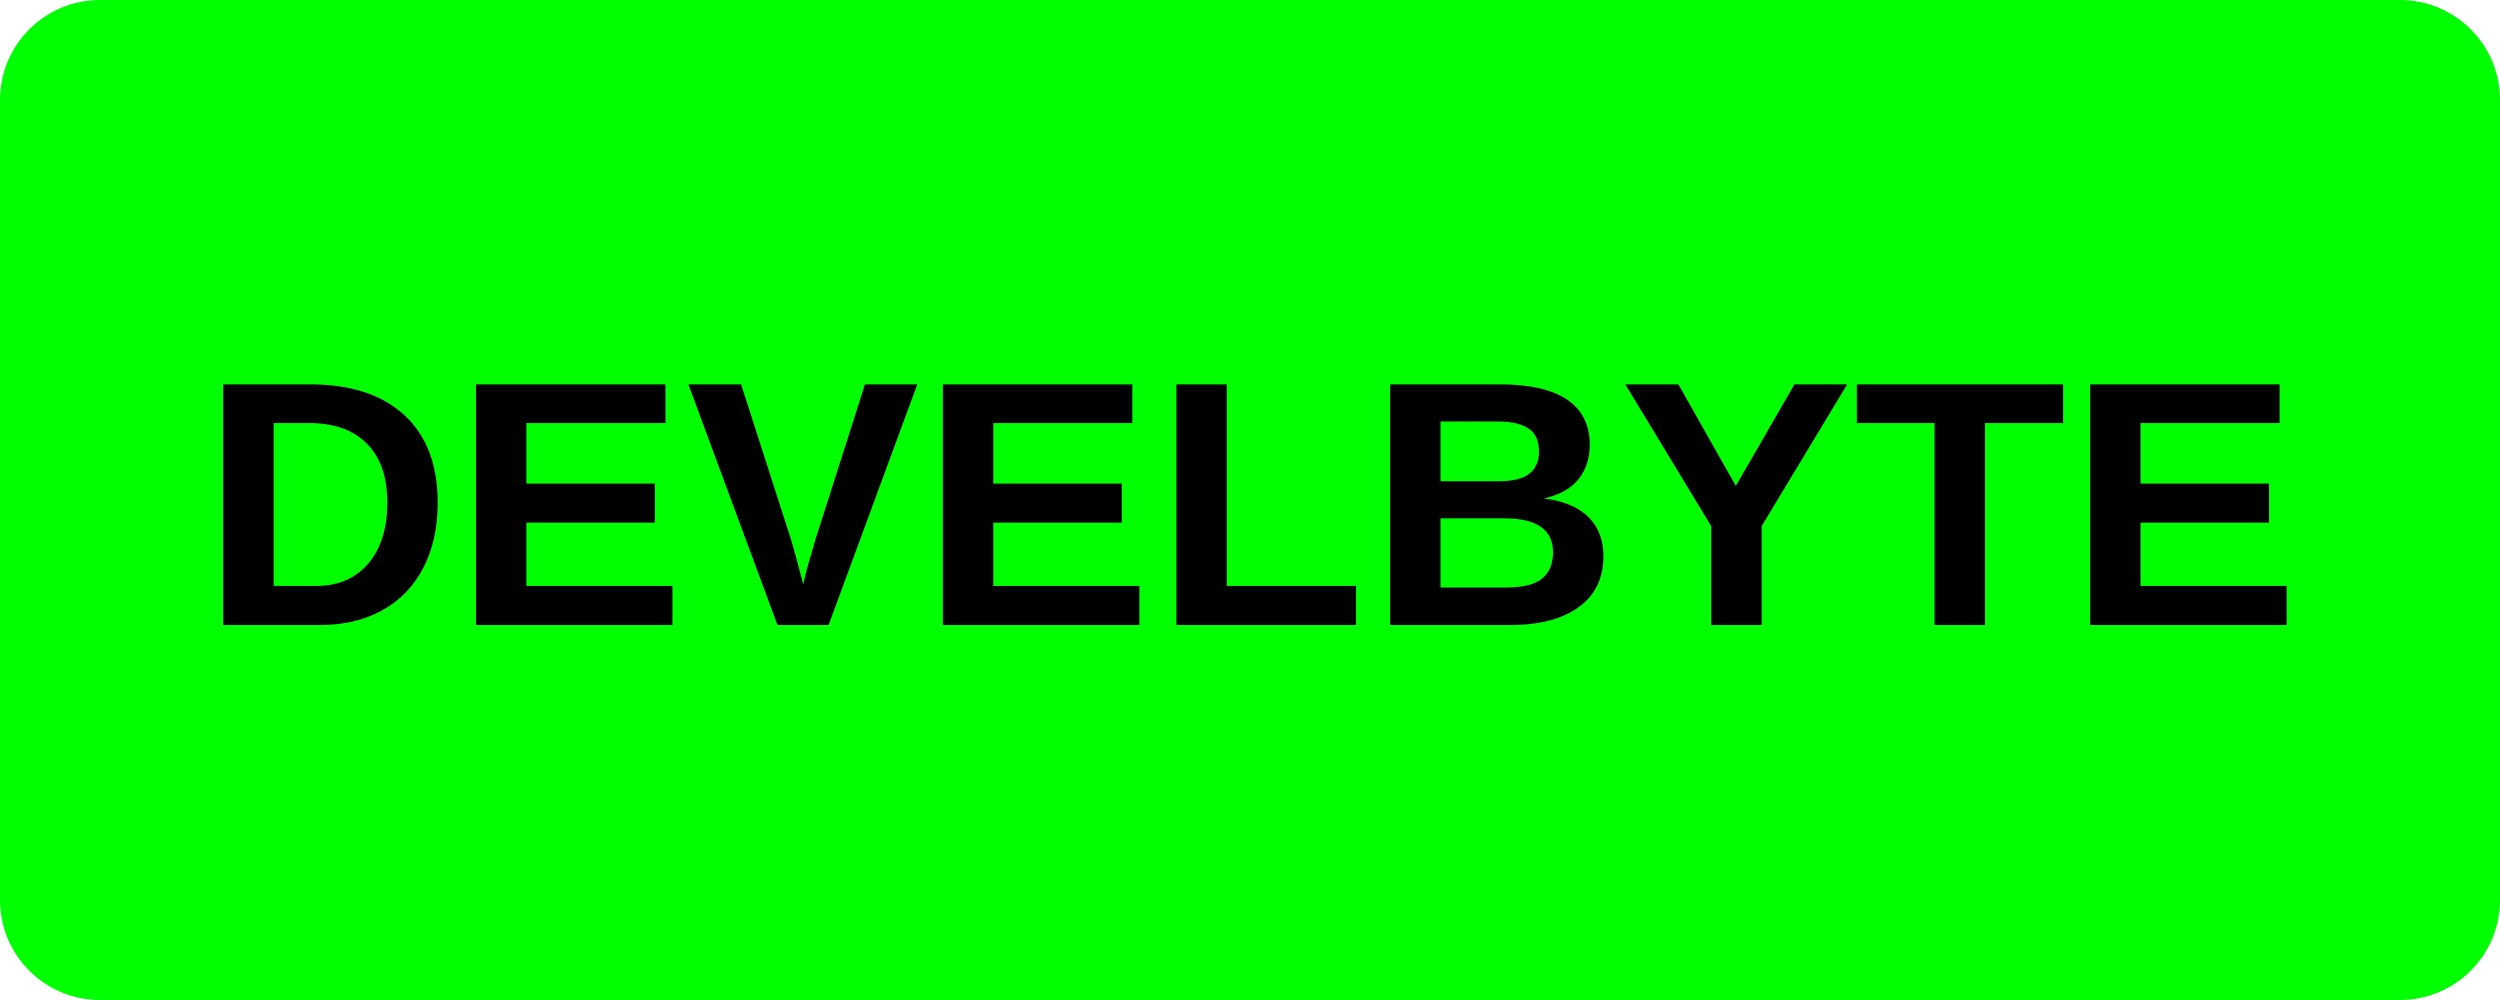
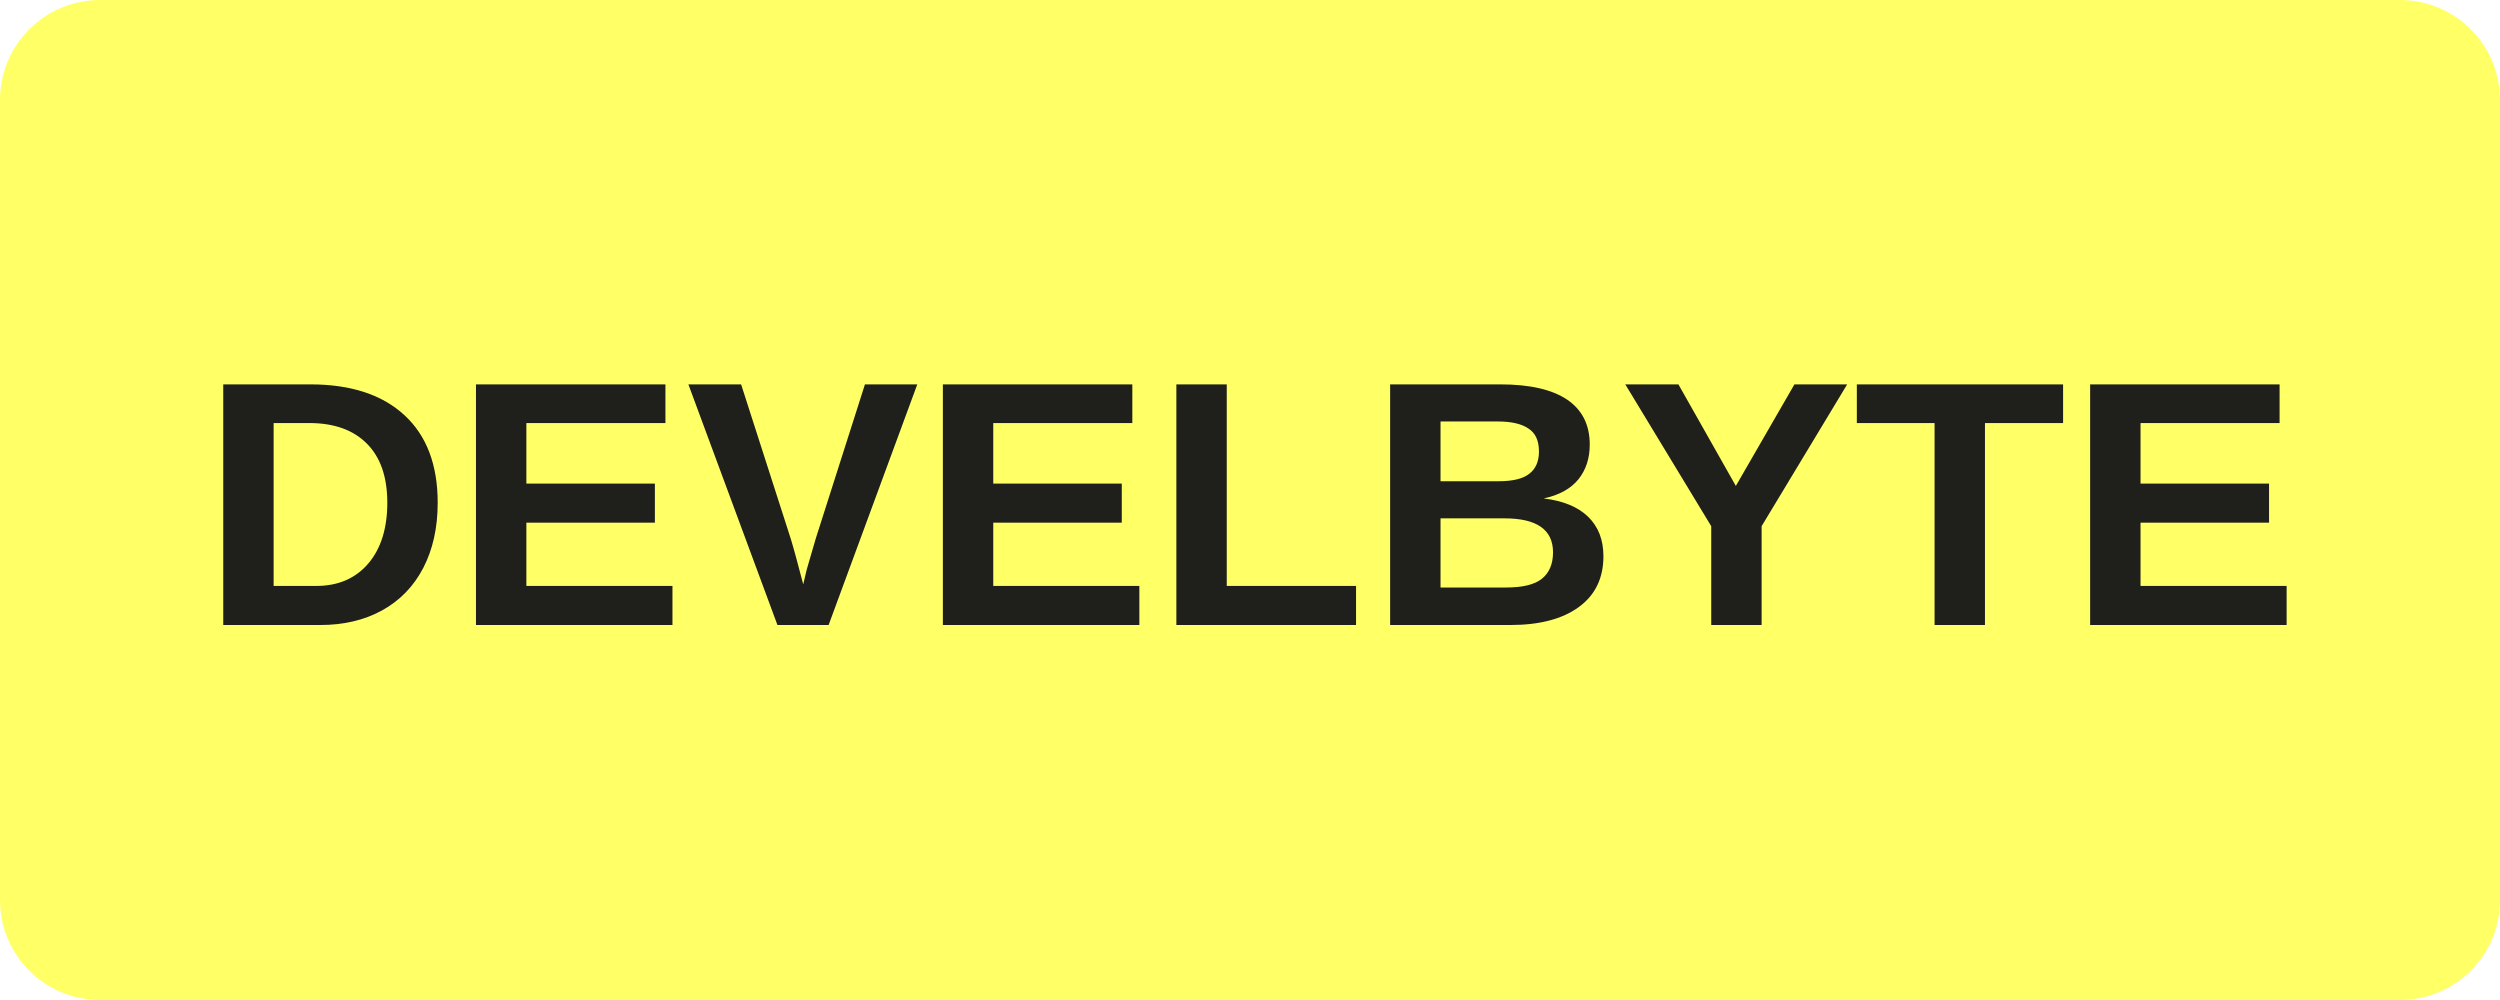
<svg xmlns="http://www.w3.org/2000/svg" width="100" height="40" viewBox="0 0 100 40" fill="none">
-   <rect width="100" height="40" rx="4" fill="#00ff00" />
-   <text x="50" y="25" font-family="Arial, sans-serif" font-size="14" font-weight="900" fill="#000000" text-anchor="middle">DEVELBYTE</text>
+   <rect width="100" height="40" rx="4" fill="#FFFF66" />
+   <text x="50" y="25" font-family="Arial, sans-serif" font-size="14" font-weight="900" fill="#1F1F1C" text-anchor="middle">DEVELBYTE</text>
</svg>
